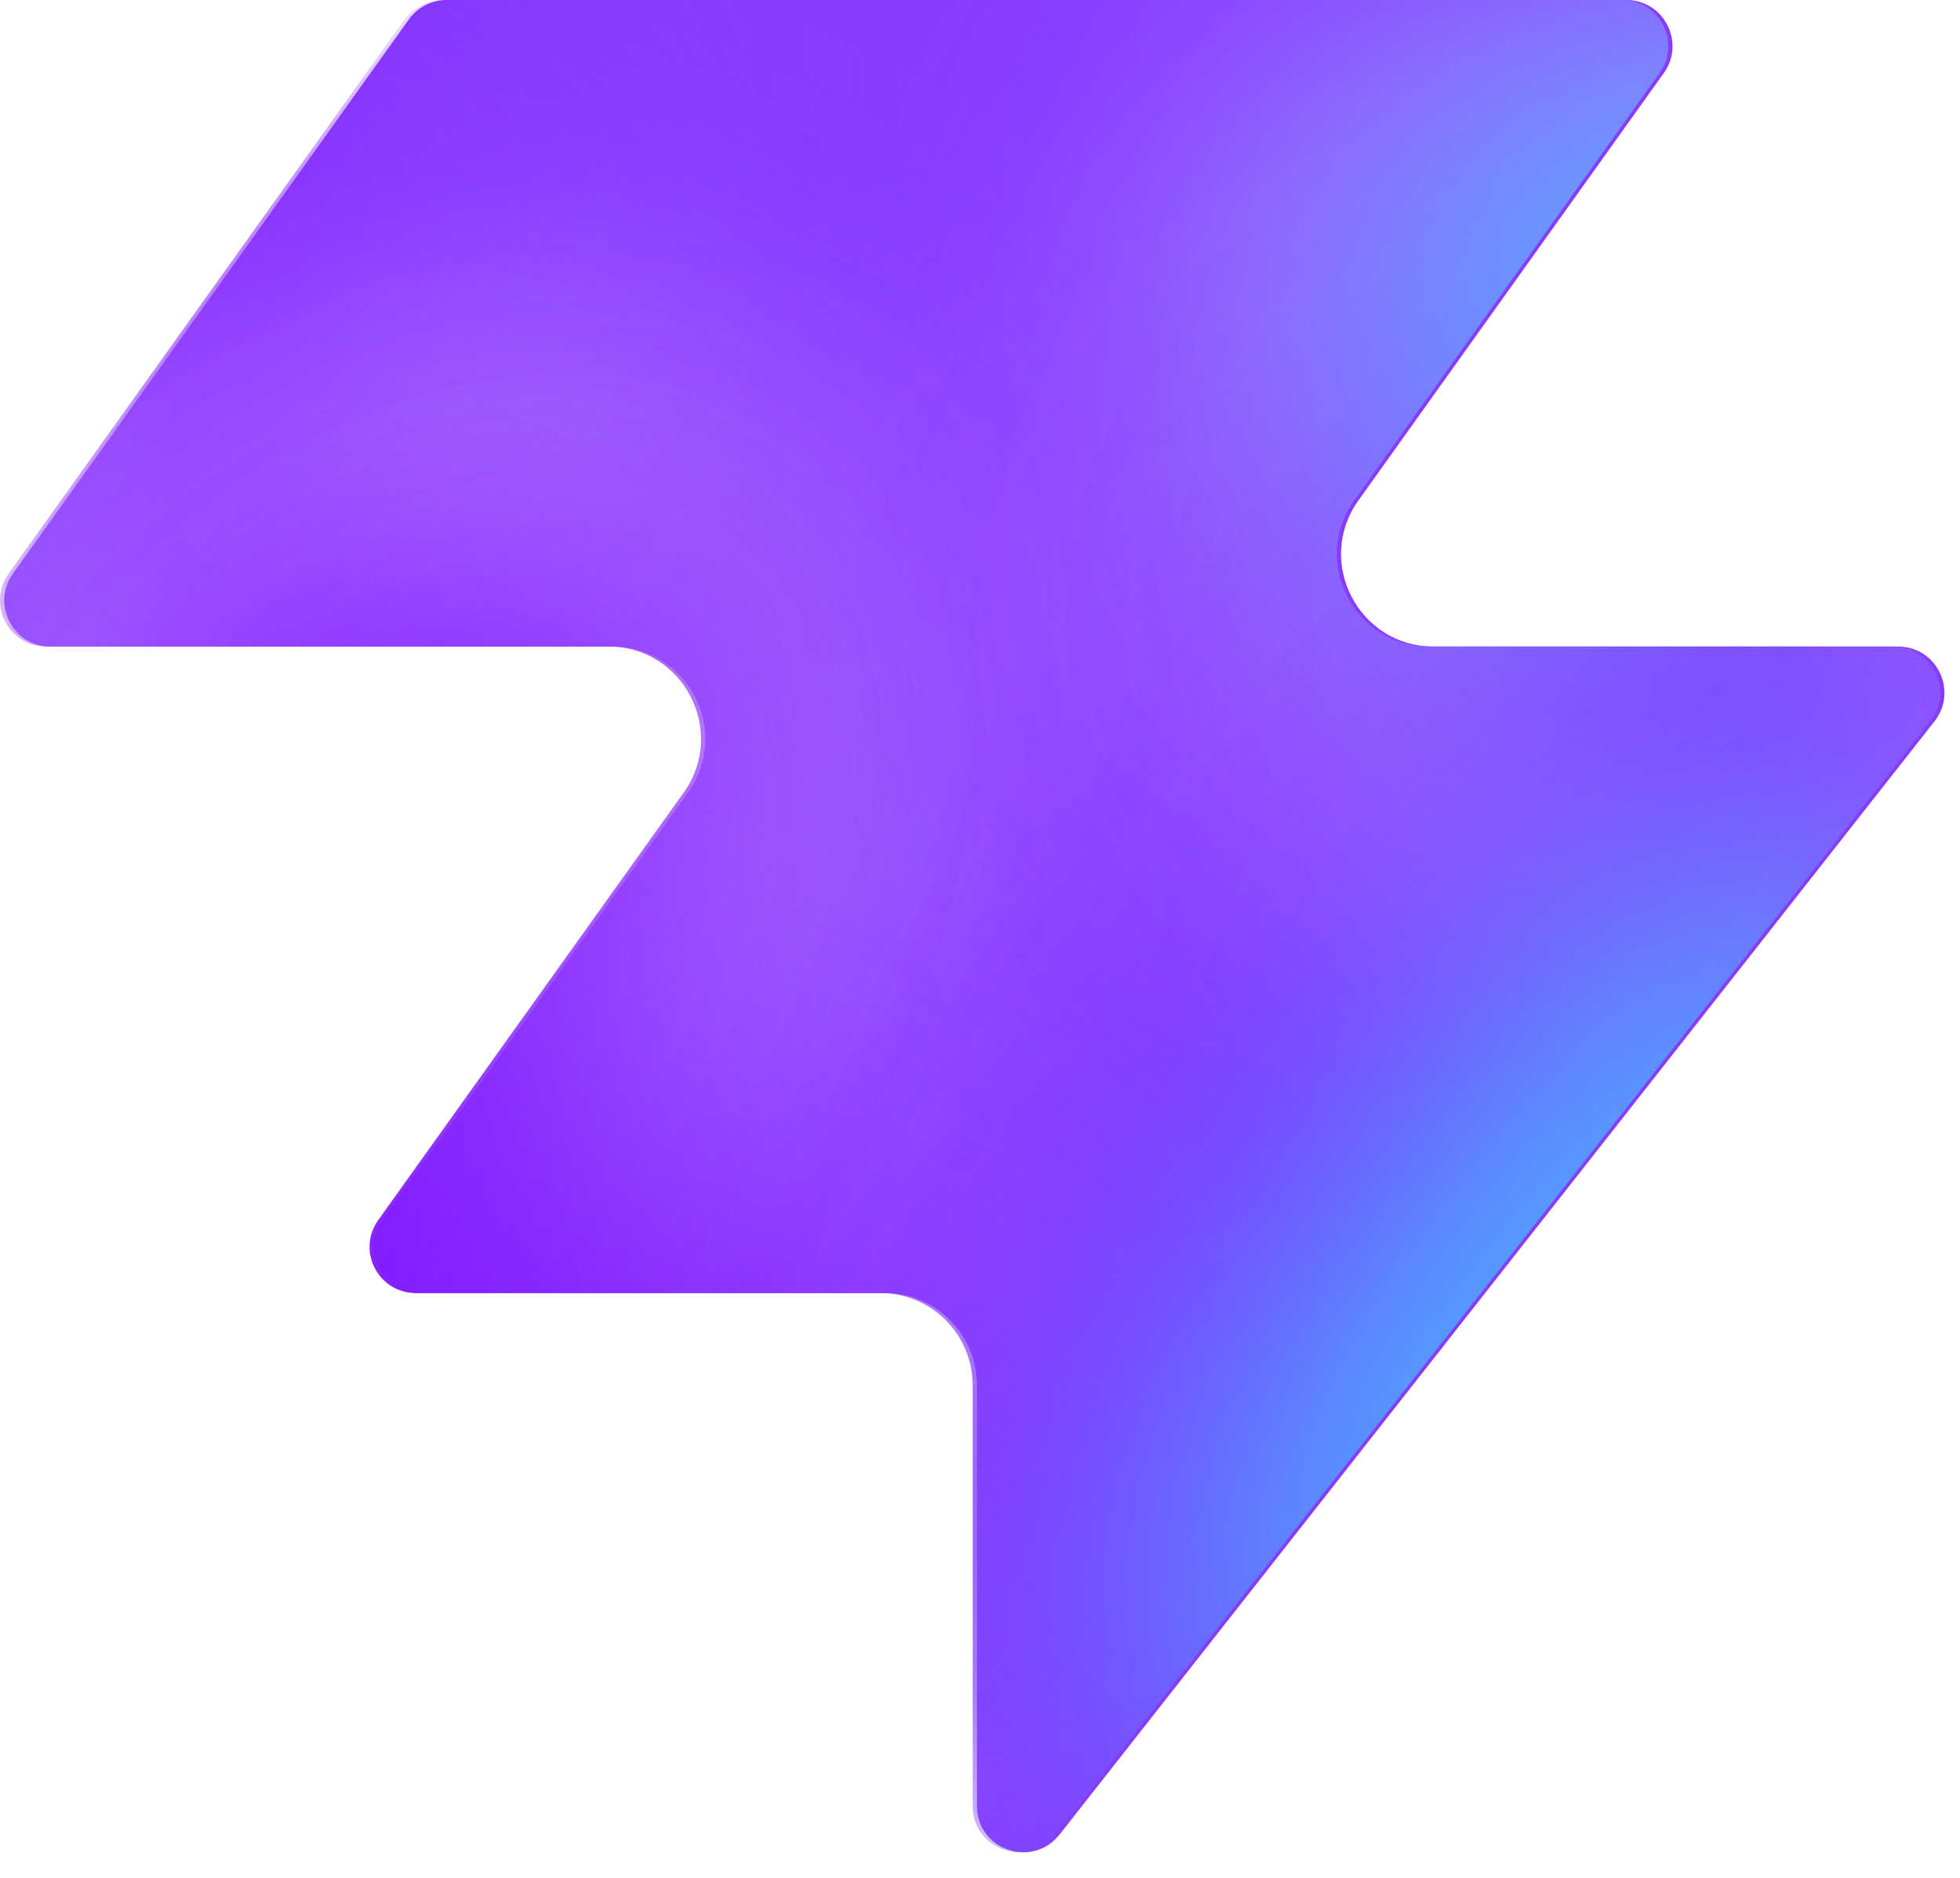
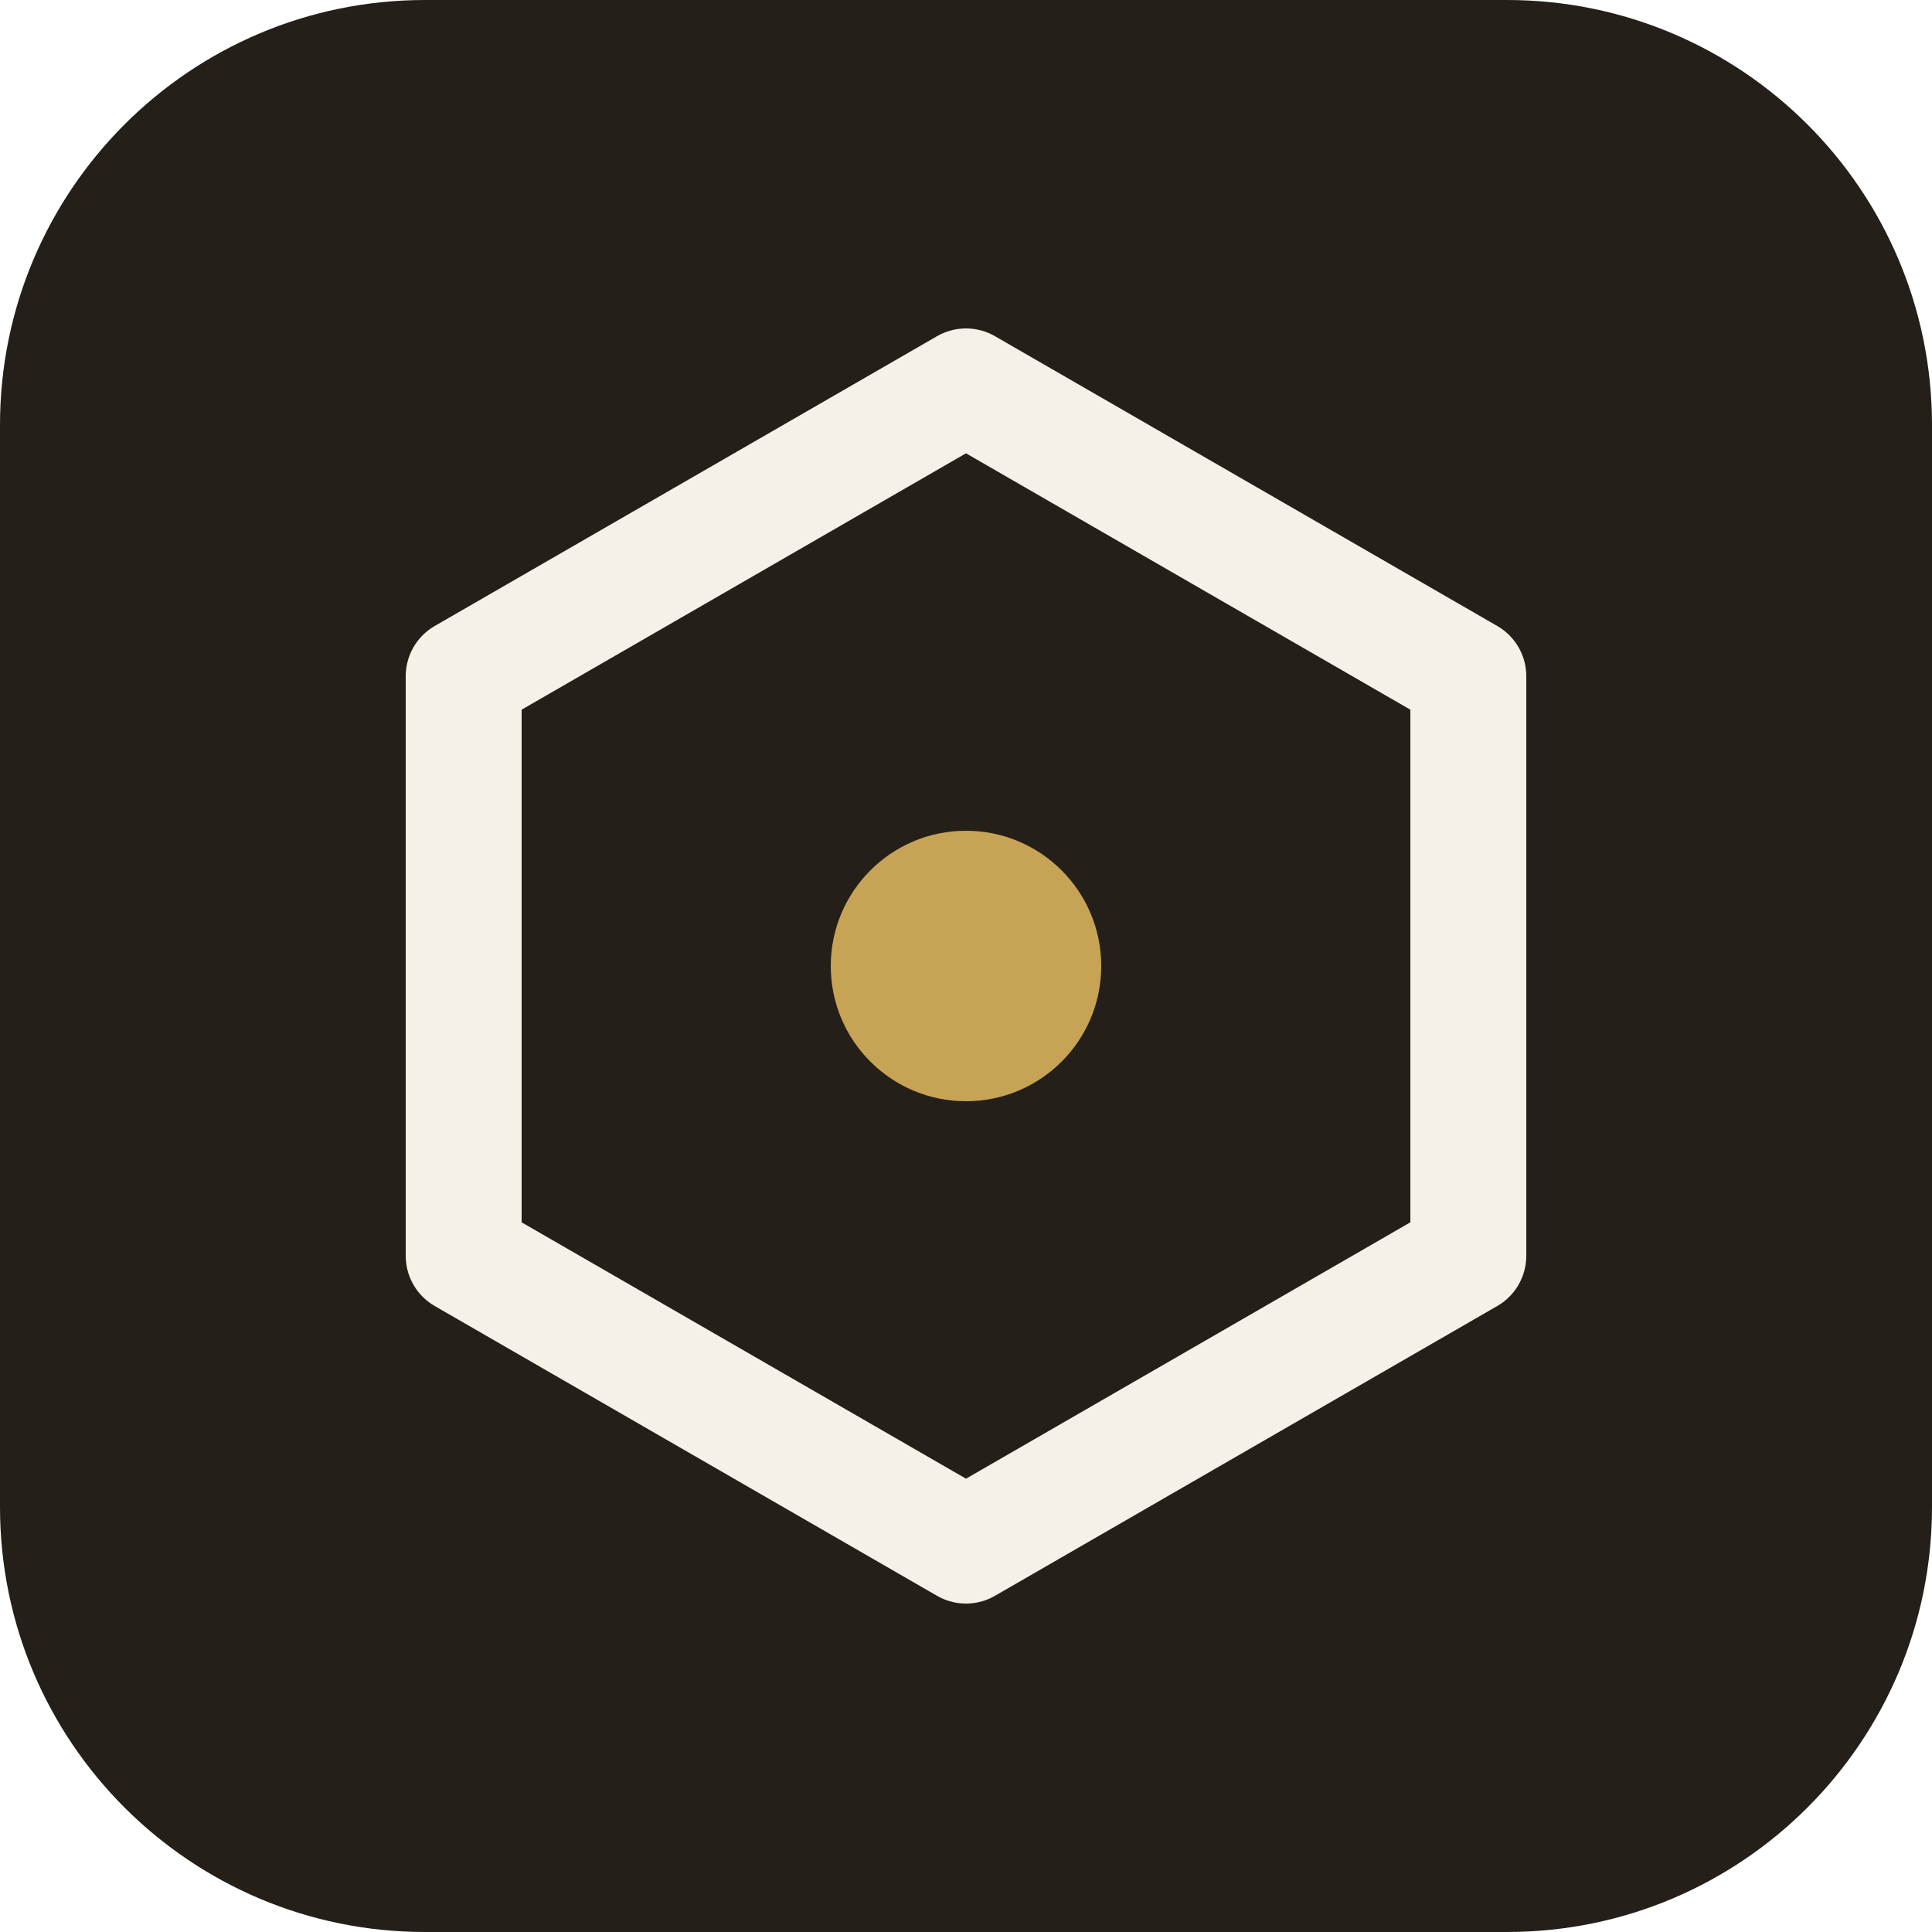
- <svg xmlns="http://www.w3.org/2000/svg" width="48" height="46" fill="none" viewBox="0 0 48 46">
-   <path fill="#863bff" d="M25.946 44.938c-.664.845-2.021.375-2.021-.698V33.937a2.26 2.26 0 0 0-2.262-2.262H10.287c-.92 0-1.456-1.04-.92-1.788l7.48-10.471c1.07-1.497 0-3.578-1.842-3.578H1.237c-.92 0-1.456-1.04-.92-1.788L10.013.474c.214-.297.556-.474.92-.474h28.894c.92 0 1.456 1.04.92 1.788l-7.48 10.471c-1.07 1.498 0 3.579 1.842 3.579h11.377c.943 0 1.473 1.088.89 1.83L25.947 44.94z" style="fill:#863bff;fill:color(display-p3 .525 .23 1);fill-opacity:1" />
-   <mask id="a" width="48" height="46" x="0" y="0" maskUnits="userSpaceOnUse" style="mask-type:alpha">
-     <path fill="#000" d="M25.842 44.938c-.664.844-2.021.375-2.021-.698V33.937a2.26 2.26 0 0 0-2.262-2.262H10.183c-.92 0-1.456-1.04-.92-1.788l7.48-10.471c1.07-1.498 0-3.579-1.842-3.579H1.133c-.92 0-1.456-1.04-.92-1.787L9.91.473c.214-.297.556-.474.92-.474h28.894c.92 0 1.456 1.04.92 1.788l-7.48 10.471c-1.07 1.498 0 3.578 1.842 3.578h11.377c.943 0 1.473 1.088.89 1.832L25.843 44.94z" style="fill:#000;fill-opacity:1" />
-   </mask>
-   <g mask="url(#a)">
-     <g filter="url(#b)">
-       <ellipse cx="5.508" cy="14.704" fill="#ede6ff" rx="5.508" ry="14.704" style="fill:#ede6ff;fill:color(display-p3 .927 .903 1);fill-opacity:1" transform="matrix(.00324 1 1 -.00324 -4.47 31.516)" />
-     </g>
-     <g filter="url(#c)">
-       <ellipse cx="10.399" cy="29.851" fill="#ede6ff" rx="10.399" ry="29.851" style="fill:#ede6ff;fill:color(display-p3 .927 .903 1);fill-opacity:1" transform="matrix(.00324 1 1 -.00324 -39.328 7.883)" />
-     </g>
-     <g filter="url(#d)">
-       <ellipse cx="5.508" cy="30.487" fill="#7e14ff" rx="5.508" ry="30.487" style="fill:#7e14ff;fill:color(display-p3 .492 .077 1);fill-opacity:1" transform="rotate(89.814 -25.913 -14.639)scale(1 -1)" />
-     </g>
-     <g filter="url(#e)">
-       <ellipse cx="5.508" cy="30.599" fill="#7e14ff" rx="5.508" ry="30.599" style="fill:#7e14ff;fill:color(display-p3 .492 .077 1);fill-opacity:1" transform="rotate(89.814 -32.644 -3.334)scale(1 -1)" />
-     </g>
-     <g filter="url(#f)">
-       <ellipse cx="5.508" cy="30.599" fill="#7e14ff" rx="5.508" ry="30.599" style="fill:#7e14ff;fill:color(display-p3 .492 .077 1);fill-opacity:1" transform="matrix(.00324 1 1 -.00324 -34.34 30.47)" />
-     </g>
-     <g filter="url(#g)">
-       <ellipse cx="14.072" cy="22.078" fill="#ede6ff" rx="14.072" ry="22.078" style="fill:#ede6ff;fill:color(display-p3 .927 .903 1);fill-opacity:1" transform="rotate(93.35 24.506 48.493)scale(-1 1)" />
-     </g>
-     <g filter="url(#h)">
-       <ellipse cx="3.47" cy="21.501" fill="#7e14ff" rx="3.47" ry="21.501" style="fill:#7e14ff;fill:color(display-p3 .492 .077 1);fill-opacity:1" transform="rotate(89.009 28.708 47.59)scale(-1 1)" />
-     </g>
-     <g filter="url(#i)">
-       <ellipse cx="3.47" cy="21.501" fill="#7e14ff" rx="3.47" ry="21.501" style="fill:#7e14ff;fill:color(display-p3 .492 .077 1);fill-opacity:1" transform="rotate(89.009 28.708 47.59)scale(-1 1)" />
-     </g>
-     <g filter="url(#j)">
-       <ellipse cx=".387" cy="8.972" fill="#7e14ff" rx="4.407" ry="29.108" style="fill:#7e14ff;fill:color(display-p3 .492 .077 1);fill-opacity:1" transform="rotate(39.51 .387 8.972)" />
-     </g>
-     <g filter="url(#k)">
-       <ellipse cx="47.523" cy="-6.092" fill="#7e14ff" rx="4.407" ry="29.108" style="fill:#7e14ff;fill:color(display-p3 .492 .077 1);fill-opacity:1" transform="rotate(37.892 47.523 -6.092)" />
-     </g>
-     <g filter="url(#l)">
-       <ellipse cx="41.412" cy="6.333" fill="#47bfff" rx="5.971" ry="9.665" style="fill:#47bfff;fill:color(display-p3 .28 .748 1);fill-opacity:1" transform="rotate(37.892 41.412 6.333)" />
-     </g>
-     <g filter="url(#m)">
-       <ellipse cx="-1.879" cy="38.332" fill="#7e14ff" rx="4.407" ry="29.108" style="fill:#7e14ff;fill:color(display-p3 .492 .077 1);fill-opacity:1" transform="rotate(37.892 -1.88 38.332)" />
-     </g>
-     <g filter="url(#n)">
-       <ellipse cx="-1.879" cy="38.332" fill="#7e14ff" rx="4.407" ry="29.108" style="fill:#7e14ff;fill:color(display-p3 .492 .077 1);fill-opacity:1" transform="rotate(37.892 -1.88 38.332)" />
-     </g>
-     <g filter="url(#o)">
-       <ellipse cx="35.651" cy="29.907" fill="#7e14ff" rx="4.407" ry="29.108" style="fill:#7e14ff;fill:color(display-p3 .492 .077 1);fill-opacity:1" transform="rotate(37.892 35.651 29.907)" />
-     </g>
-     <g filter="url(#p)">
-       <ellipse cx="38.418" cy="32.4" fill="#47bfff" rx="5.971" ry="15.297" style="fill:#47bfff;fill:color(display-p3 .28 .748 1);fill-opacity:1" transform="rotate(37.892 38.418 32.4)" />
-     </g>
-   </g>
-   <defs>
-     <filter id="b" width="60.045" height="41.654" x="-19.77" y="16.149" color-interpolation-filters="sRGB" filterUnits="userSpaceOnUse">
-       <feFlood flood-opacity="0" result="BackgroundImageFix" />
-       <feBlend in="SourceGraphic" in2="BackgroundImageFix" result="shape" />
-       <feGaussianBlur result="effect1_foregroundBlur_2002_17158" stdDeviation="7.659" />
-     </filter>
-     <filter id="c" width="90.34" height="51.437" x="-54.613" y="-7.533" color-interpolation-filters="sRGB" filterUnits="userSpaceOnUse">
-       <feFlood flood-opacity="0" result="BackgroundImageFix" />
-       <feBlend in="SourceGraphic" in2="BackgroundImageFix" result="shape" />
-       <feGaussianBlur result="effect1_foregroundBlur_2002_17158" stdDeviation="7.659" />
-     </filter>
-     <filter id="d" width="79.355" height="29.4" x="-49.64" y="2.03" color-interpolation-filters="sRGB" filterUnits="userSpaceOnUse">
-       <feFlood flood-opacity="0" result="BackgroundImageFix" />
-       <feBlend in="SourceGraphic" in2="BackgroundImageFix" result="shape" />
-       <feGaussianBlur result="effect1_foregroundBlur_2002_17158" stdDeviation="4.596" />
-     </filter>
-     <filter id="e" width="79.579" height="29.4" x="-45.045" y="20.029" color-interpolation-filters="sRGB" filterUnits="userSpaceOnUse">
-       <feFlood flood-opacity="0" result="BackgroundImageFix" />
-       <feBlend in="SourceGraphic" in2="BackgroundImageFix" result="shape" />
-       <feGaussianBlur result="effect1_foregroundBlur_2002_17158" stdDeviation="4.596" />
-     </filter>
-     <filter id="f" width="79.579" height="29.4" x="-43.513" y="21.178" color-interpolation-filters="sRGB" filterUnits="userSpaceOnUse">
-       <feFlood flood-opacity="0" result="BackgroundImageFix" />
-       <feBlend in="SourceGraphic" in2="BackgroundImageFix" result="shape" />
-       <feGaussianBlur result="effect1_foregroundBlur_2002_17158" stdDeviation="4.596" />
-     </filter>
-     <filter id="g" width="74.749" height="58.852" x="15.756" y="-17.901" color-interpolation-filters="sRGB" filterUnits="userSpaceOnUse">
-       <feFlood flood-opacity="0" result="BackgroundImageFix" />
-       <feBlend in="SourceGraphic" in2="BackgroundImageFix" result="shape" />
-       <feGaussianBlur result="effect1_foregroundBlur_2002_17158" stdDeviation="7.659" />
-     </filter>
-     <filter id="h" width="61.377" height="25.362" x="23.548" y="2.284" color-interpolation-filters="sRGB" filterUnits="userSpaceOnUse">
-       <feFlood flood-opacity="0" result="BackgroundImageFix" />
-       <feBlend in="SourceGraphic" in2="BackgroundImageFix" result="shape" />
-       <feGaussianBlur result="effect1_foregroundBlur_2002_17158" stdDeviation="4.596" />
-     </filter>
-     <filter id="i" width="61.377" height="25.362" x="23.548" y="2.284" color-interpolation-filters="sRGB" filterUnits="userSpaceOnUse">
-       <feFlood flood-opacity="0" result="BackgroundImageFix" />
-       <feBlend in="SourceGraphic" in2="BackgroundImageFix" result="shape" />
-       <feGaussianBlur result="effect1_foregroundBlur_2002_17158" stdDeviation="4.596" />
-     </filter>
-     <filter id="j" width="56.045" height="63.649" x="-27.636" y="-22.853" color-interpolation-filters="sRGB" filterUnits="userSpaceOnUse">
-       <feFlood flood-opacity="0" result="BackgroundImageFix" />
-       <feBlend in="SourceGraphic" in2="BackgroundImageFix" result="shape" />
-       <feGaussianBlur result="effect1_foregroundBlur_2002_17158" stdDeviation="4.596" />
-     </filter>
-     <filter id="k" width="54.814" height="64.646" x="20.116" y="-38.415" color-interpolation-filters="sRGB" filterUnits="userSpaceOnUse">
-       <feFlood flood-opacity="0" result="BackgroundImageFix" />
-       <feBlend in="SourceGraphic" in2="BackgroundImageFix" result="shape" />
-       <feGaussianBlur result="effect1_foregroundBlur_2002_17158" stdDeviation="4.596" />
-     </filter>
-     <filter id="l" width="33.541" height="35.313" x="24.641" y="-11.323" color-interpolation-filters="sRGB" filterUnits="userSpaceOnUse">
-       <feFlood flood-opacity="0" result="BackgroundImageFix" />
-       <feBlend in="SourceGraphic" in2="BackgroundImageFix" result="shape" />
-       <feGaussianBlur result="effect1_foregroundBlur_2002_17158" stdDeviation="4.596" />
-     </filter>
-     <filter id="m" width="54.814" height="64.646" x="-29.286" y="6.009" color-interpolation-filters="sRGB" filterUnits="userSpaceOnUse">
-       <feFlood flood-opacity="0" result="BackgroundImageFix" />
-       <feBlend in="SourceGraphic" in2="BackgroundImageFix" result="shape" />
-       <feGaussianBlur result="effect1_foregroundBlur_2002_17158" stdDeviation="4.596" />
-     </filter>
-     <filter id="n" width="54.814" height="64.646" x="-29.286" y="6.009" color-interpolation-filters="sRGB" filterUnits="userSpaceOnUse">
-       <feFlood flood-opacity="0" result="BackgroundImageFix" />
-       <feBlend in="SourceGraphic" in2="BackgroundImageFix" result="shape" />
-       <feGaussianBlur result="effect1_foregroundBlur_2002_17158" stdDeviation="4.596" />
-     </filter>
-     <filter id="o" width="54.814" height="64.646" x="8.244" y="-2.416" color-interpolation-filters="sRGB" filterUnits="userSpaceOnUse">
-       <feFlood flood-opacity="0" result="BackgroundImageFix" />
-       <feBlend in="SourceGraphic" in2="BackgroundImageFix" result="shape" />
-       <feGaussianBlur result="effect1_foregroundBlur_2002_17158" stdDeviation="4.596" />
-     </filter>
-     <filter id="p" width="39.409" height="43.623" x="18.713" y="10.588" color-interpolation-filters="sRGB" filterUnits="userSpaceOnUse">
-       <feFlood flood-opacity="0" result="BackgroundImageFix" />
-       <feBlend in="SourceGraphic" in2="BackgroundImageFix" result="shape" />
-       <feGaussianBlur result="effect1_foregroundBlur_2002_17158" stdDeviation="4.596" />
-     </filter>
-   </defs>
+ <svg xmlns="http://www.w3.org/2000/svg" viewBox="0 0 100 100">
+   <rect width="100" height="100" rx="22" fill="#241f18" />
+   <polygon points="50,20 76,35 76,65 50,80 24,65 24,35" fill="none" stroke="#f6f1e7" stroke-width="6" stroke-linejoin="round" />
+   <circle cx="50" cy="50" r="7" fill="#c7a355" />
</svg>
